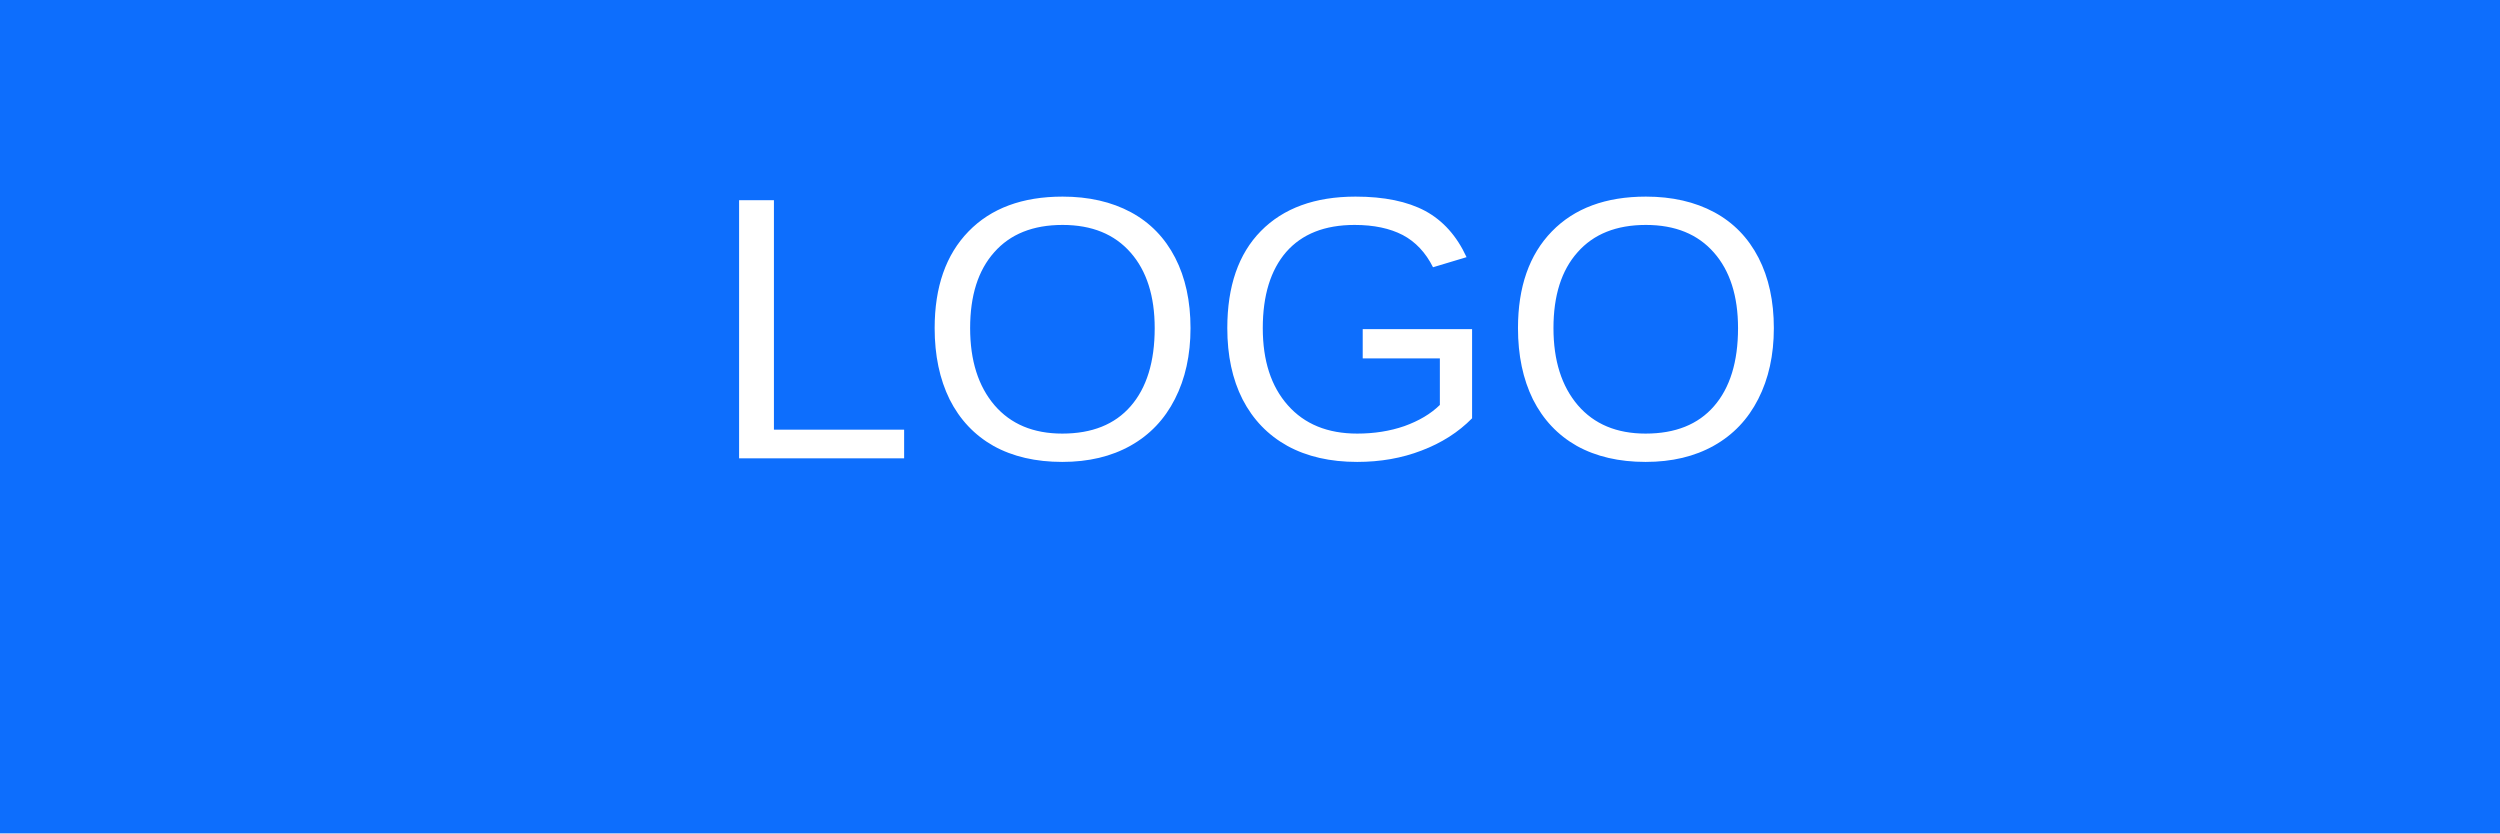
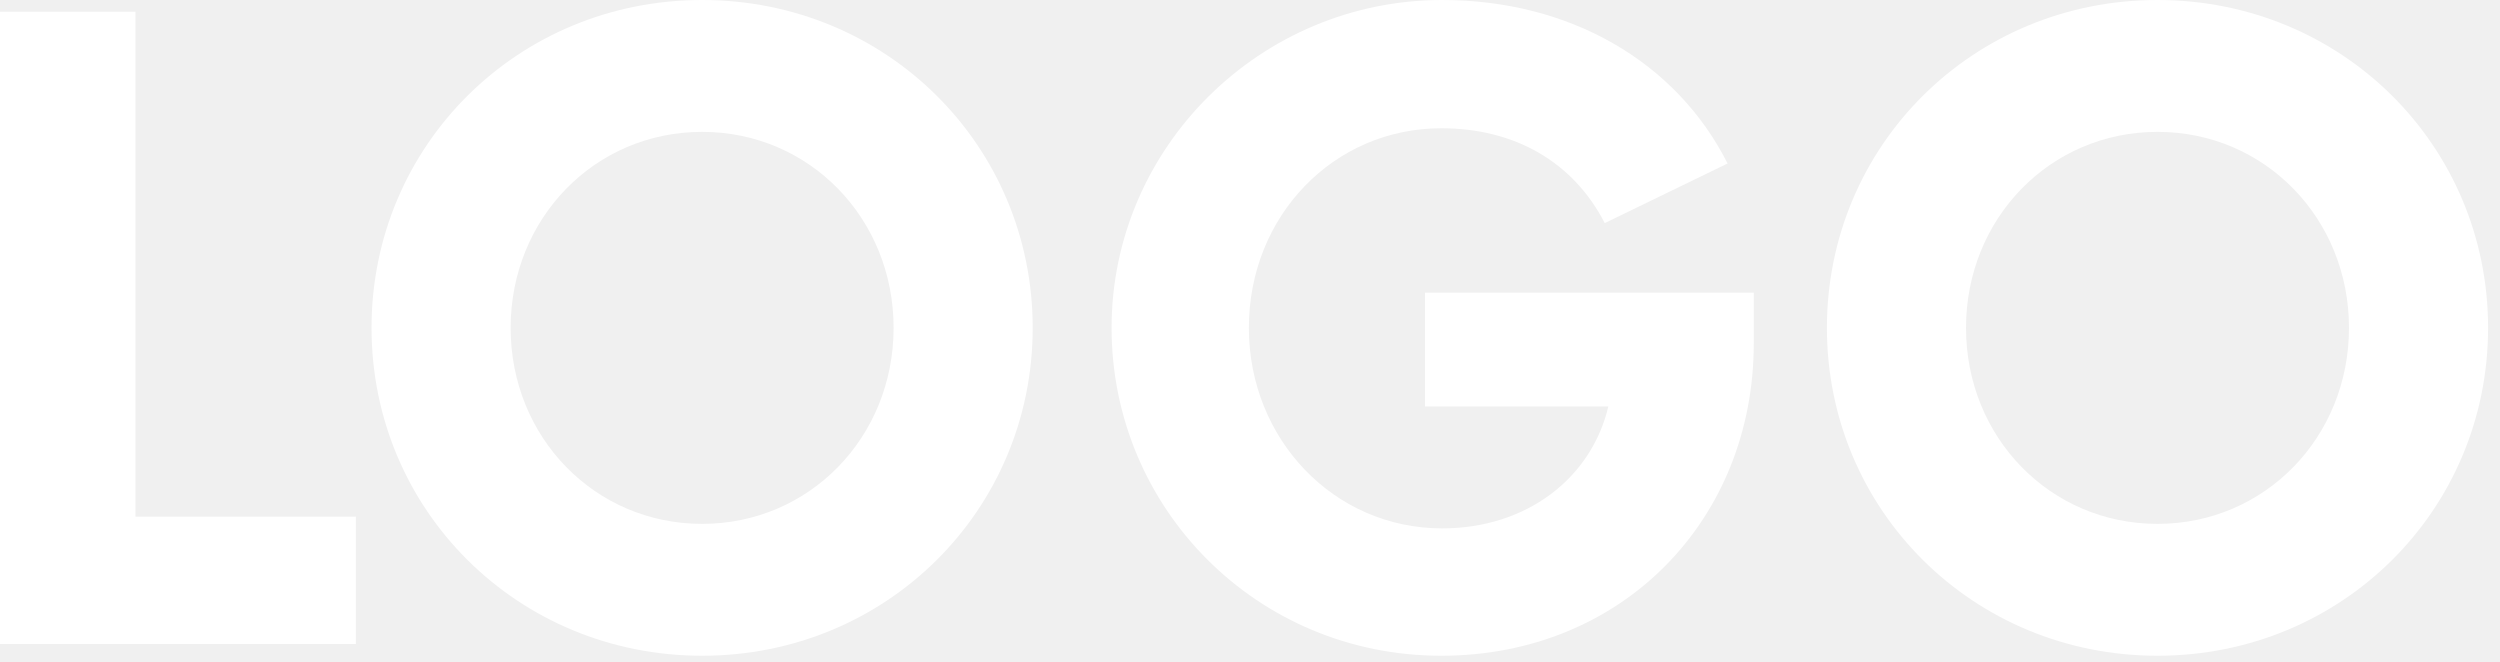
- <svg xmlns="http://www.w3.org/2000/svg" width="120" height="40" viewBox="0 0 120 40">
-   <rect width="120" height="40" fill="#0d6efd" />
-   <text x="60" y="22" fill="white" font-size="18" font-family="Arial, sans-serif" text-anchor="middle" alignment-baseline="middle">
-     LOGO
-   </text>
+ <svg xmlns="http://www.w3.org/2000/svg" width="155" height="41" viewBox="0 0 155 41" fill="none">
+   <path d="M0 0.728V39.928H22.064V32.032H8.4V0.728H0Z" fill="white" />
+   <path d="M64.027 20.328C64.027 9.016 54.955 0 43.531 0C32.107 0 23.035 9.016 23.035 20.328C23.035 31.64 32.107 40.656 43.531 40.656C54.955 40.656 64.027 31.64 64.027 20.328ZM55.403 20.328C55.403 27.104 50.195 32.48 43.531 32.48C36.867 32.48 31.659 27.104 31.659 20.328C31.659 13.552 36.867 8.176 43.531 8.176C50.195 8.176 55.403 13.552 55.403 20.328Z" fill="white" />
+   <path d="M107.11 10.136C103.918 3.808 97.31 0 89.414 0C78.158 0 68.918 9.128 68.918 20.328C68.918 31.528 77.934 40.656 89.358 40.656C100.558 40.656 108.734 32.256 108.734 21.28V18.144H88.35V25.2H99.718C98.654 29.68 94.622 32.76 89.414 32.76C82.694 32.76 77.43 27.216 77.43 20.328C77.43 13.384 82.694 7.952 89.358 7.952C93.894 7.952 97.534 10.024 99.494 13.832L107.11 10.136Z" fill="white" />
+   <path d="M154.261 20.328C154.261 9.016 145.189 0 133.765 0C122.341 0 113.269 9.016 113.269 20.328C113.269 31.64 122.341 40.656 133.765 40.656C145.189 40.656 154.261 31.64 154.261 20.328ZM145.637 20.328C145.637 27.104 140.429 32.48 133.765 32.48C127.101 32.48 121.893 27.104 121.893 20.328C121.893 13.552 127.101 8.176 133.765 8.176C140.429 8.176 145.637 13.552 145.637 20.328Z" fill="white" />
</svg>
